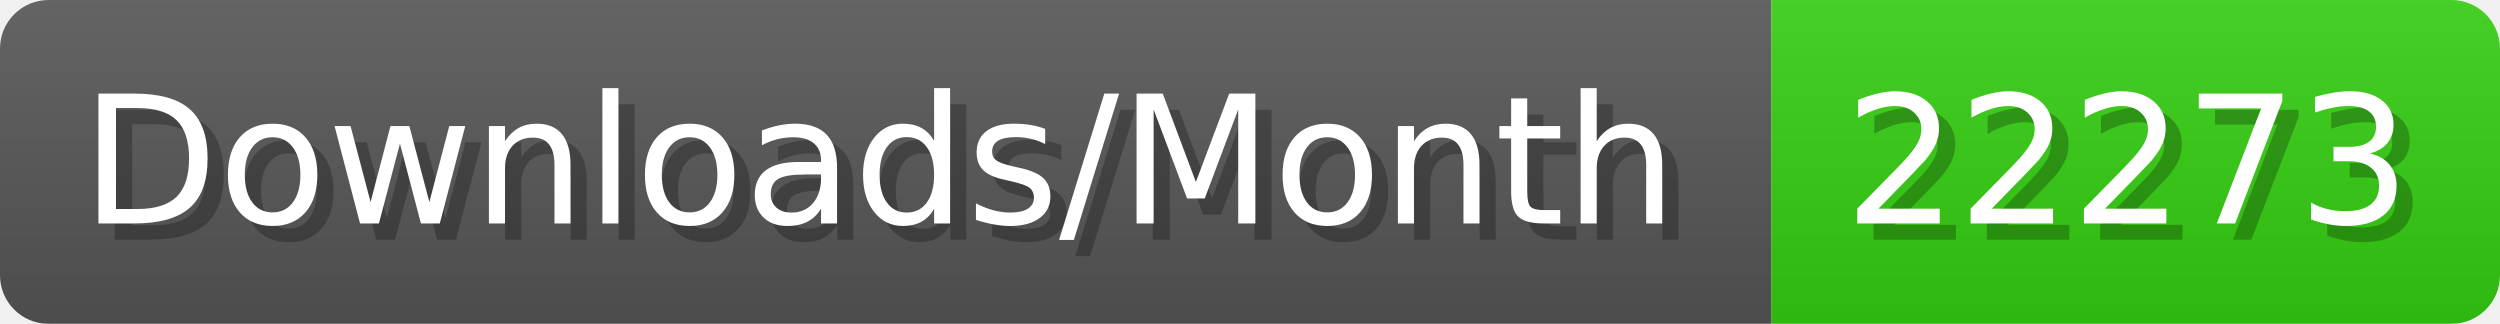
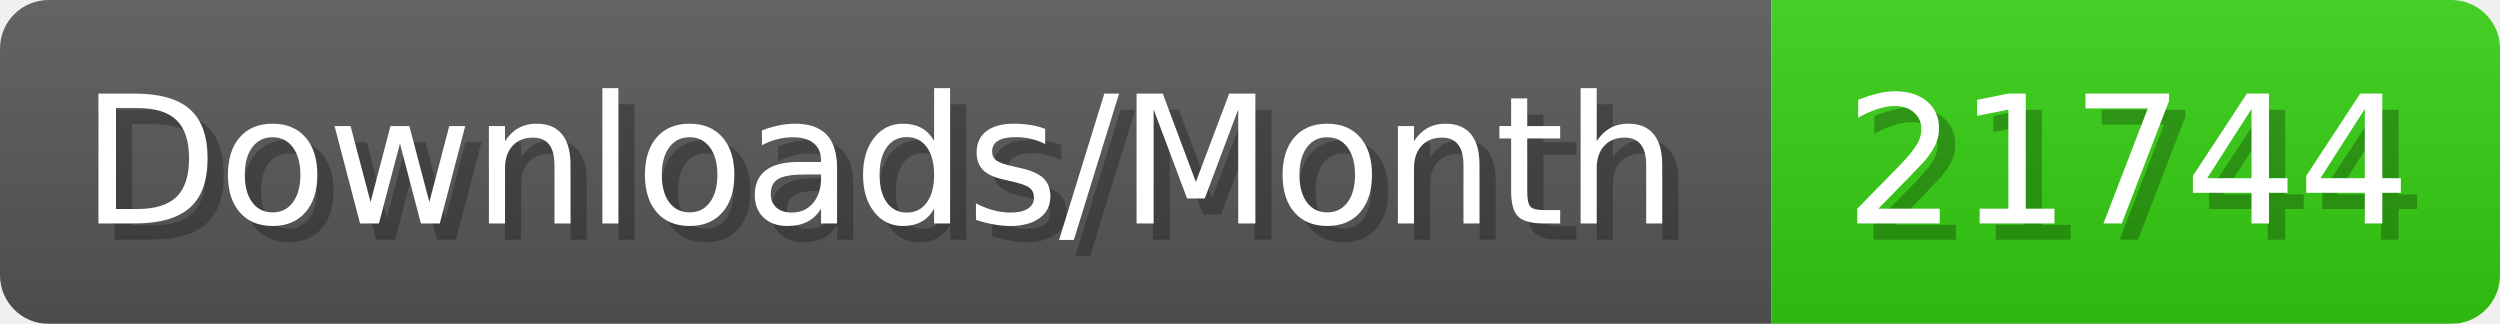
- <svg xmlns="http://www.w3.org/2000/svg" width="154.4" height="20" viewBox="0 0 1544 200" role="img" aria-label="Downloads/Month: 22273">
+ <svg xmlns="http://www.w3.org/2000/svg" width="154.4" height="20" viewBox="0 0 1544 200" role="img" aria-label="Downloads/Month: 21744">
  <linearGradient id="YlXUI" x2="0" y2="100%">
    <stop offset="0" stop-opacity=".1" stop-color="#EEE" />
    <stop offset="1" stop-opacity=".1" />
  </linearGradient>
  <mask id="JHhop">
    <rect width="1544" height="200" rx="30" fill="#FFF" />
  </mask>
  <g mask="url(#JHhop)">
    <rect width="1094" height="200" fill="#555" />
    <rect width="450" height="200" fill="#3C1" x="1094" />
    <rect width="1544" height="200" fill="url(#YlXUI)" />
  </g>
  <g aria-hidden="true" fill="#fff" text-anchor="start" font-family="Verdana,DejaVu Sans,sans-serif" font-size="110">
    <text x="60" y="148" textLength="994" fill="#000" opacity="0.25">Downloads/Month</text>
    <text x="50" y="138" textLength="994">Downloads/Month</text>
-     <text x="1149" y="148" textLength="350" fill="#000" opacity="0.25">22273</text>
-     <text x="1139" y="138" textLength="350">22273</text>
+     <text x="1149" y="148" textLength="350" fill="#000" opacity="0.25">21744</text>
+     <text x="1139" y="138" textLength="350">21744</text>
  </g>
</svg>
